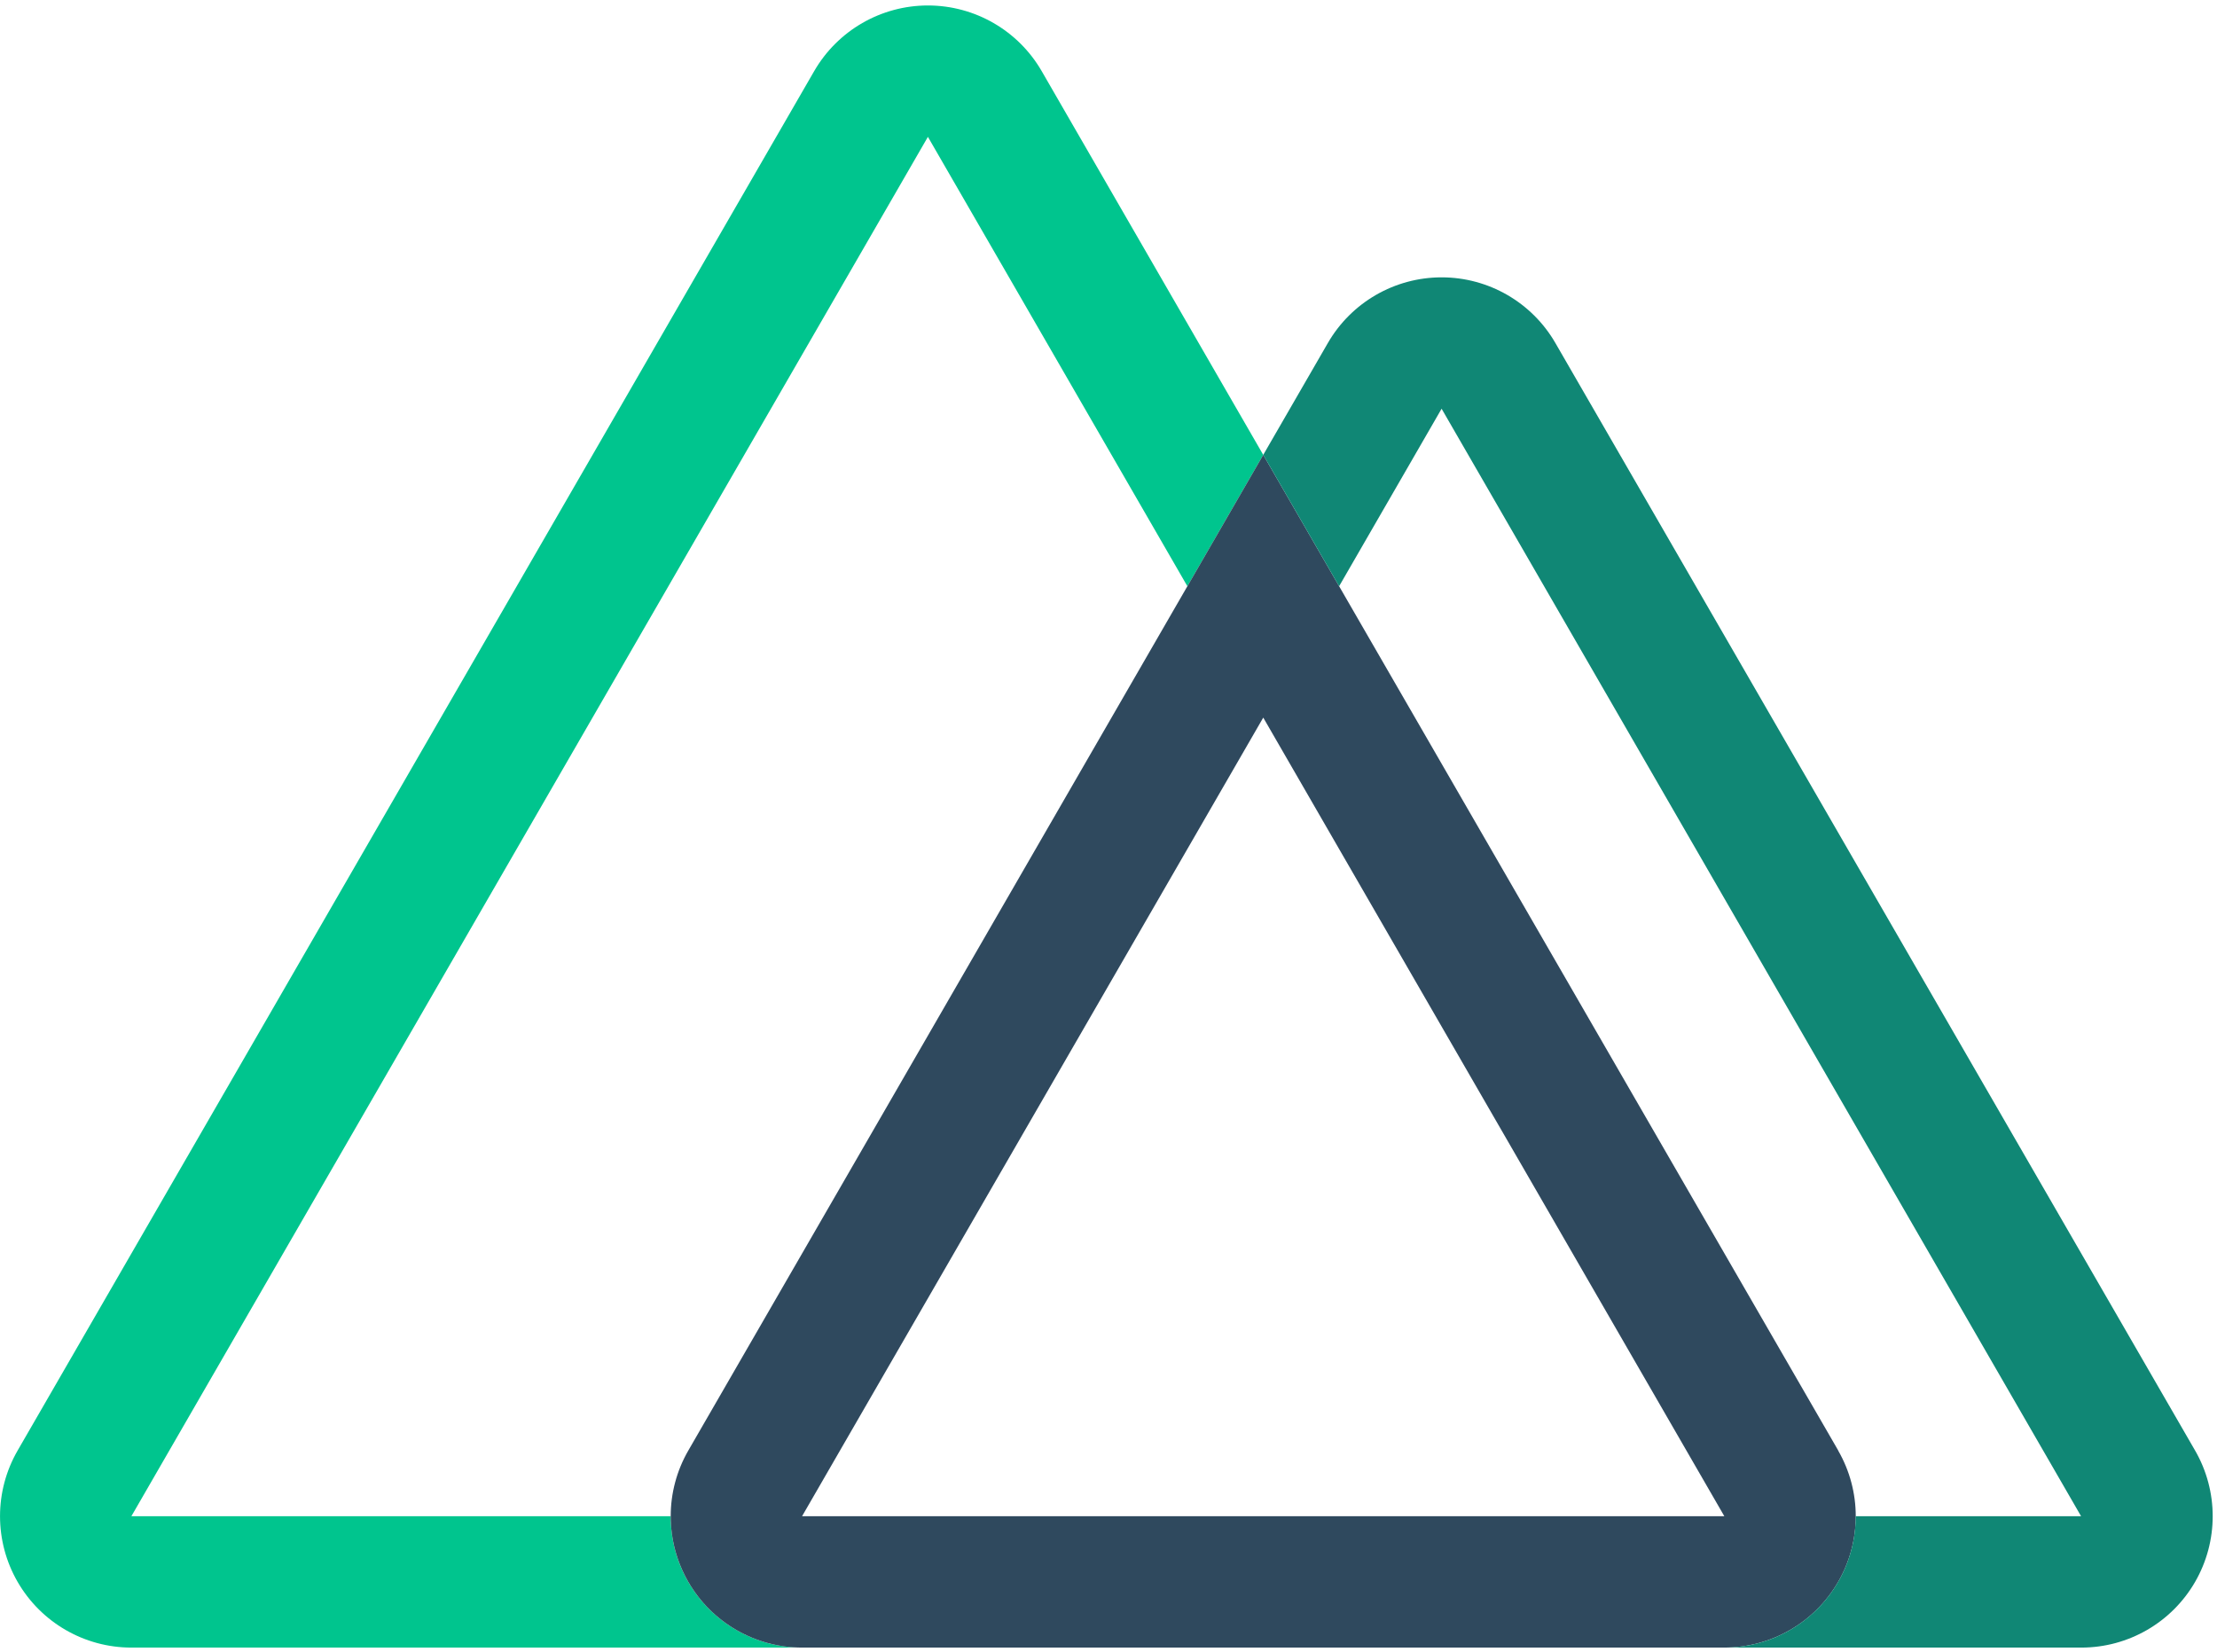
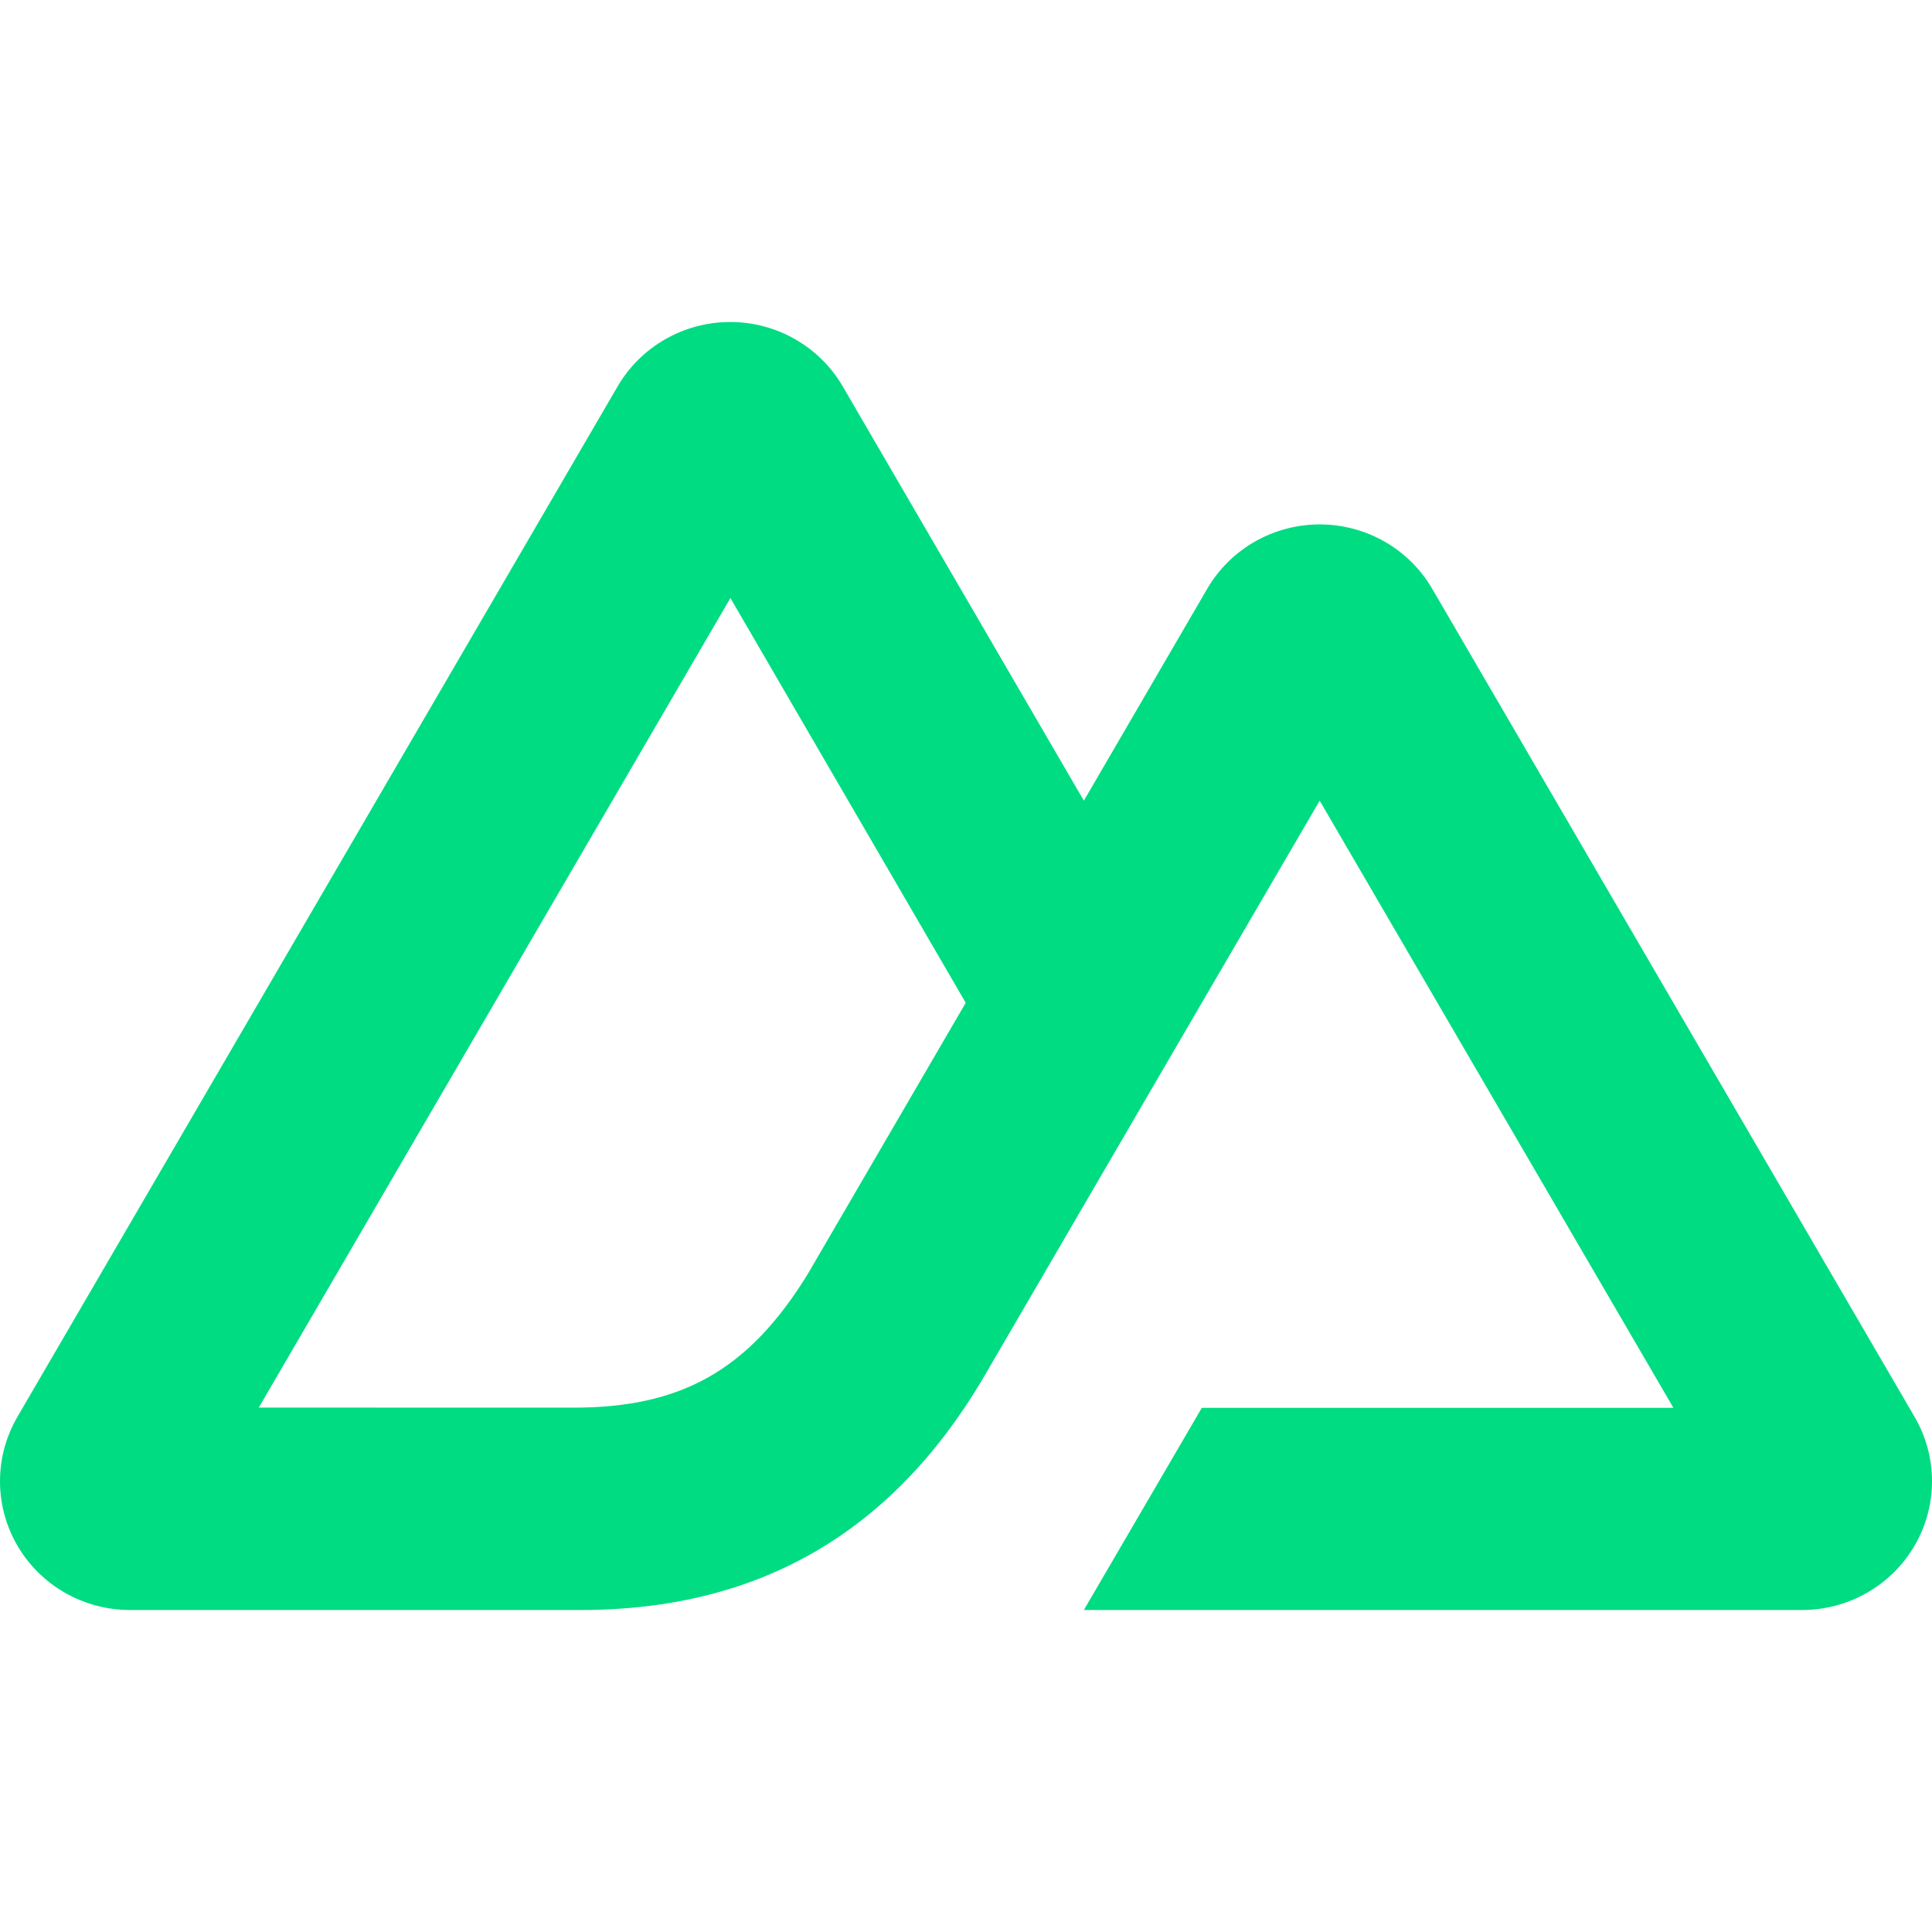
- <svg xmlns="http://www.w3.org/2000/svg" viewBox="0 0 400 298">
-   <g fill="none" fill-rule="nonzero">
-     <path fill="#00C58E" d="M227.921 82.074l-13.689 23.704-46.815-81.086L23.704 273.58h97.304c0 13.091 10.613 23.704 23.704 23.704H23.704c-8.468 0-16.291-4.52-20.525-11.854-4.233-7.334-4.233-16.368.001-23.702L146.894 12.84c4.234-7.334 12.06-11.853 20.528-11.853 8.469 0 16.294 4.518 20.528 11.853l39.97 69.235z" />
-     <path fill="#2F495E" d="M331.664 261.728l-90.054-155.951-13.689-23.704-13.689 23.704-90.044 155.951c-4.234 7.333-4.234 16.368-.001 23.702 4.233 7.334 12.057 11.854 20.525 11.854h166.4c8.469 0 16.296-4.515 20.532-11.85 4.236-7.334 4.236-16.371.001-23.706h.02zM144.711 273.58L227.921 129.481l83.19 144.099h-166.4z" />
-     <path fill="#108775" d="M396.049 285.432c-4.233 7.333-12.057 11.852-20.523 11.852H311.111c13.091 0 23.704-10.613 23.704-23.704h40.662L260.099 73.748l-18.489 32.03-13.689-23.704L239.575 61.896c4.234-7.334 12.06-11.853 20.528-11.853 8.469 0 16.294 4.518 20.528 11.853l115.417 199.832c4.234 7.334 4.234 16.37 0 23.704z" />
-   </g>
+ <svg xmlns="http://www.w3.org/2000/svg" width="900" height="900" viewBox="0 0 900 900" fill="none">
+   <path d="M504.908 750H839.476C850.103 750.001 860.542 747.229 869.745 741.963C878.948 736.696 886.589 729.121 891.9 719.999C897.211 710.876 900.005 700.529 900 689.997C899.995 679.465 897.193 669.12 891.873 660.002L667.187 274.289C661.876 265.169 654.237 257.595 645.036 252.329C635.835 247.064 625.398 244.291 614.773 244.291C604.149 244.291 593.711 247.064 584.511 252.329C575.31 257.595 567.67 265.169 562.36 274.289L504.908 372.979L392.581 179.993C387.266 170.874 379.623 163.301 370.42 158.036C361.216 152.772 350.777 150 340.151 150C329.525 150 319.086 152.772 309.883 158.036C300.679 163.301 293.036 170.874 287.721 179.993L8.126 660.002C2.807 669.12 0.005 679.465 5.72978e-06 689.997C-0.005 700.529 2.789 710.876 8.1 719.999C13.411 729.121 21.052 736.696 30.255 741.963C39.458 747.229 49.897 750.001 60.524 750H270.538C353.748 750 415.112 713.775 457.336 643.101L559.849 467.145L614.757 372.979L779.547 655.834H559.849L504.908 750ZM267.114 655.737L120.551 655.704L340.249 278.586L449.87 467.145L376.474 593.175C348.433 639.03 316.577 655.737 267.114 655.737Z" fill="#00DC82" />
</svg>
